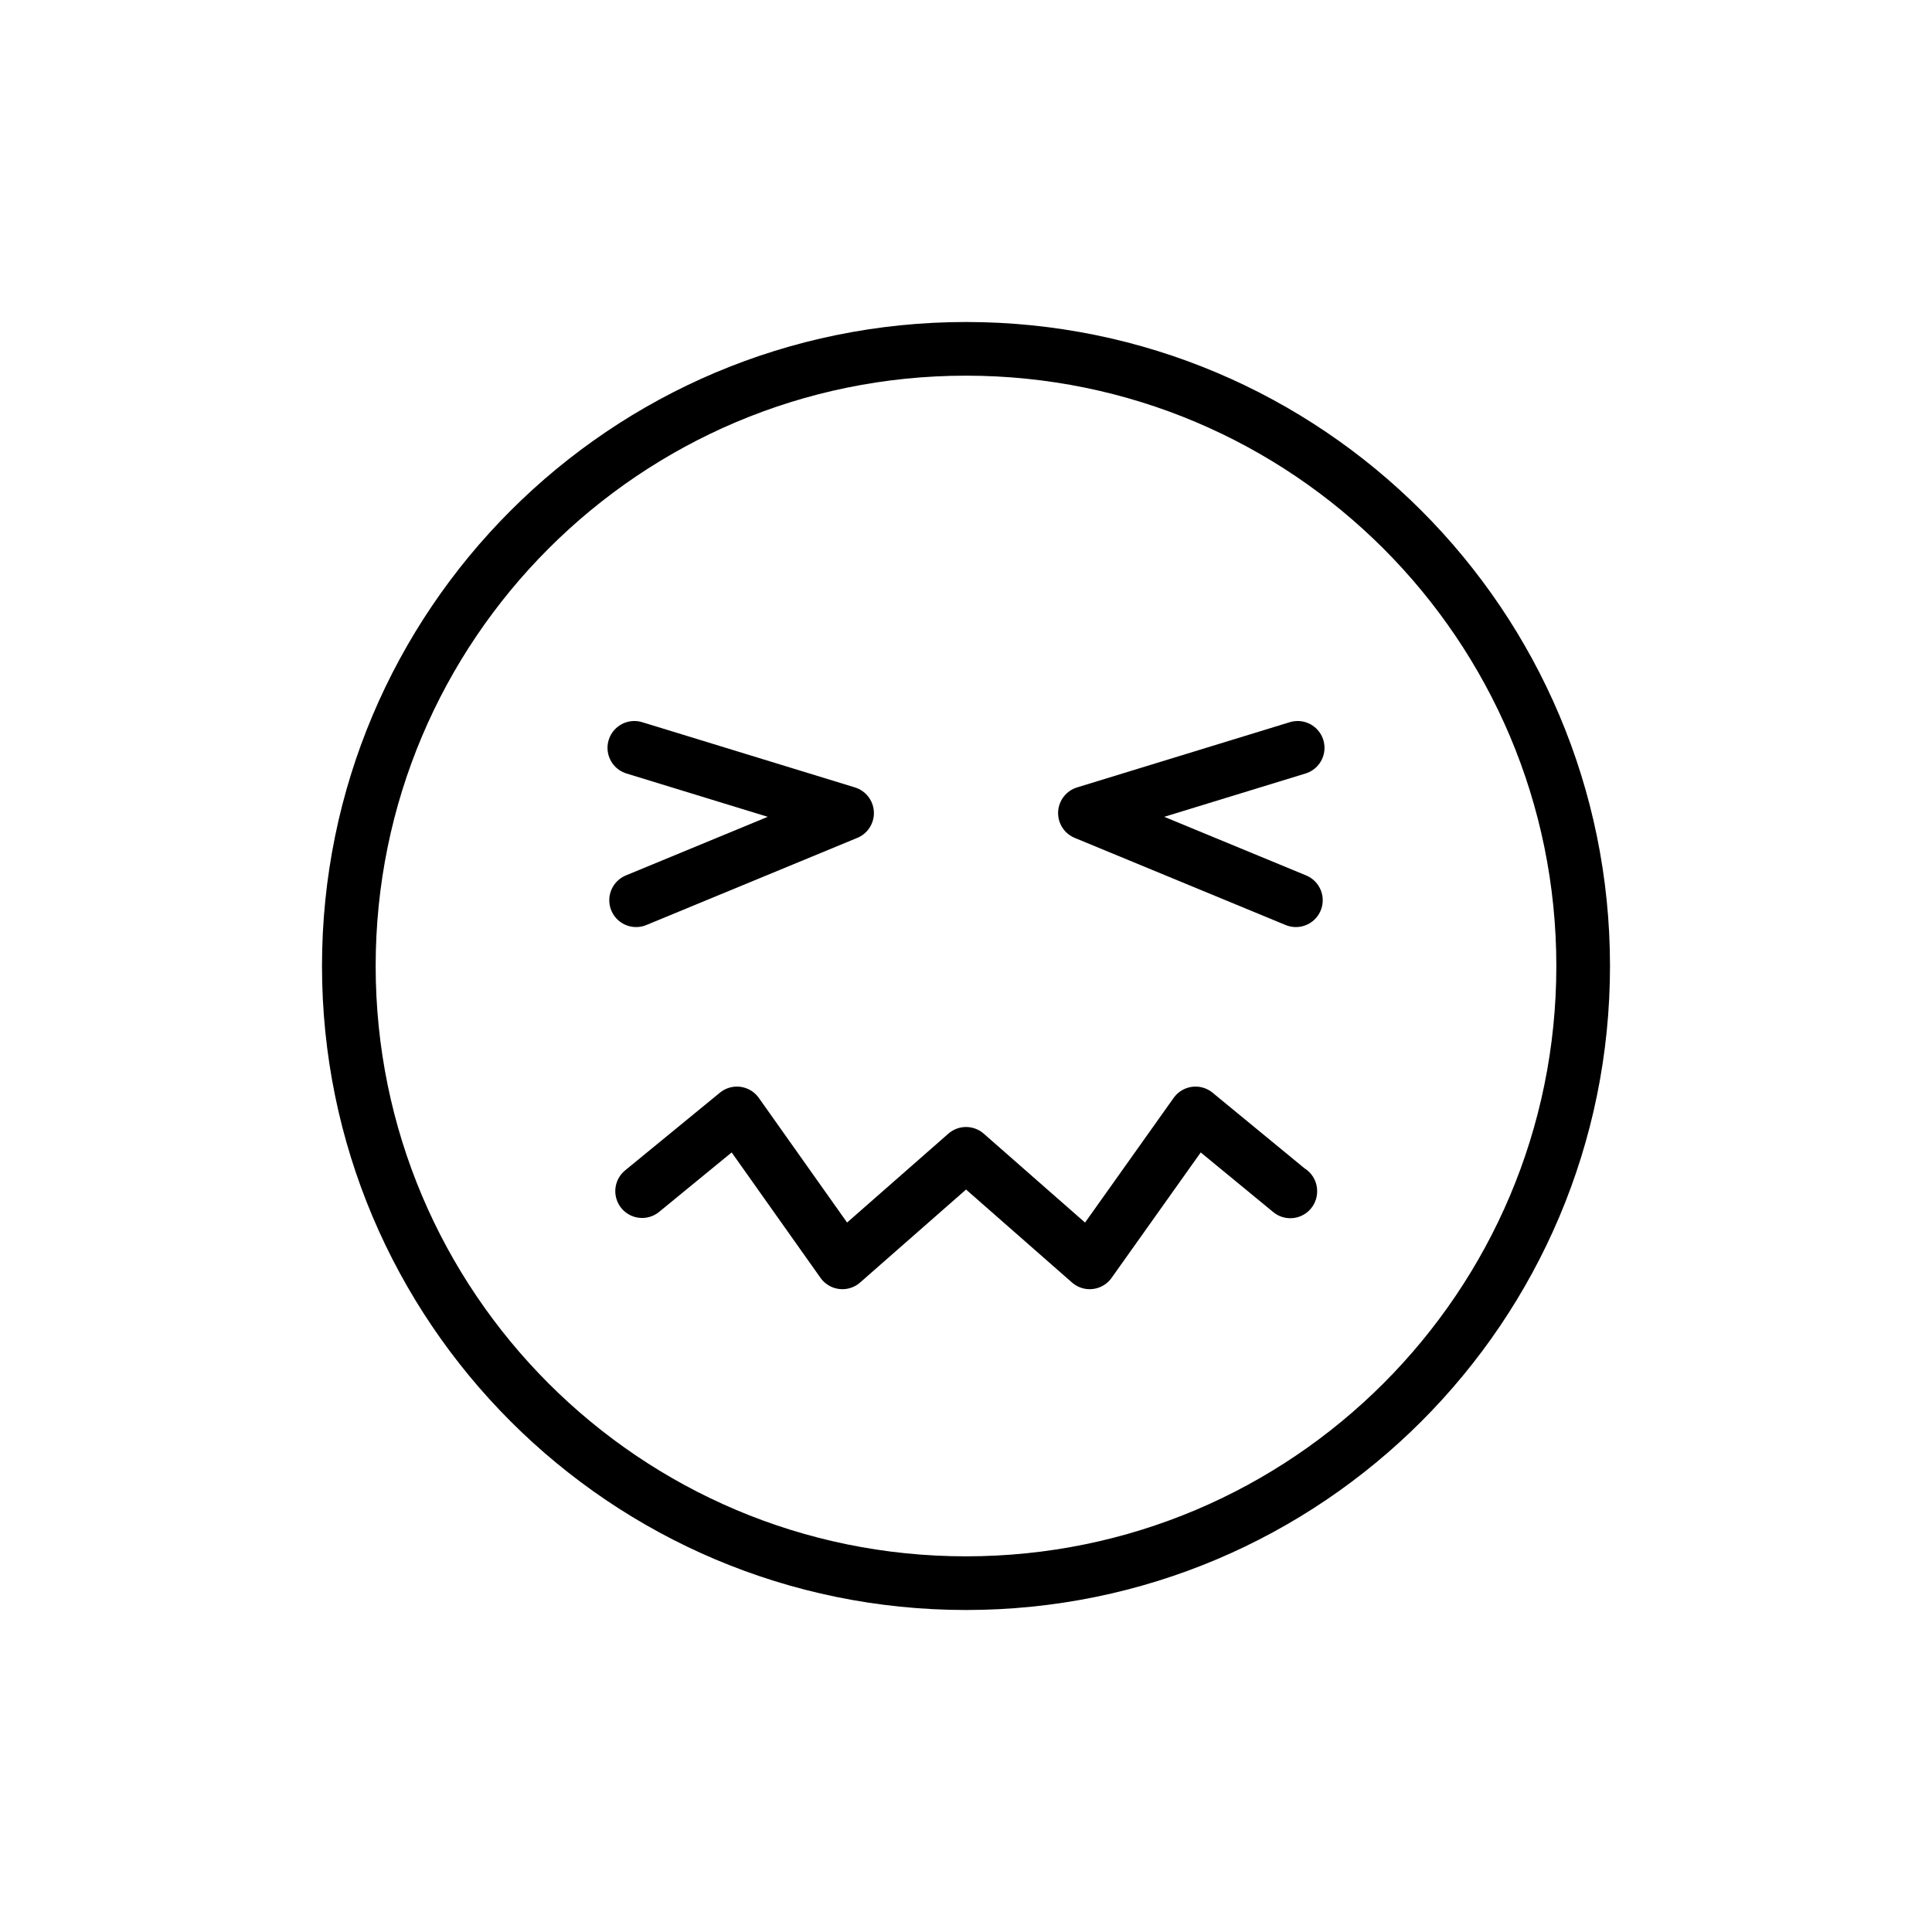
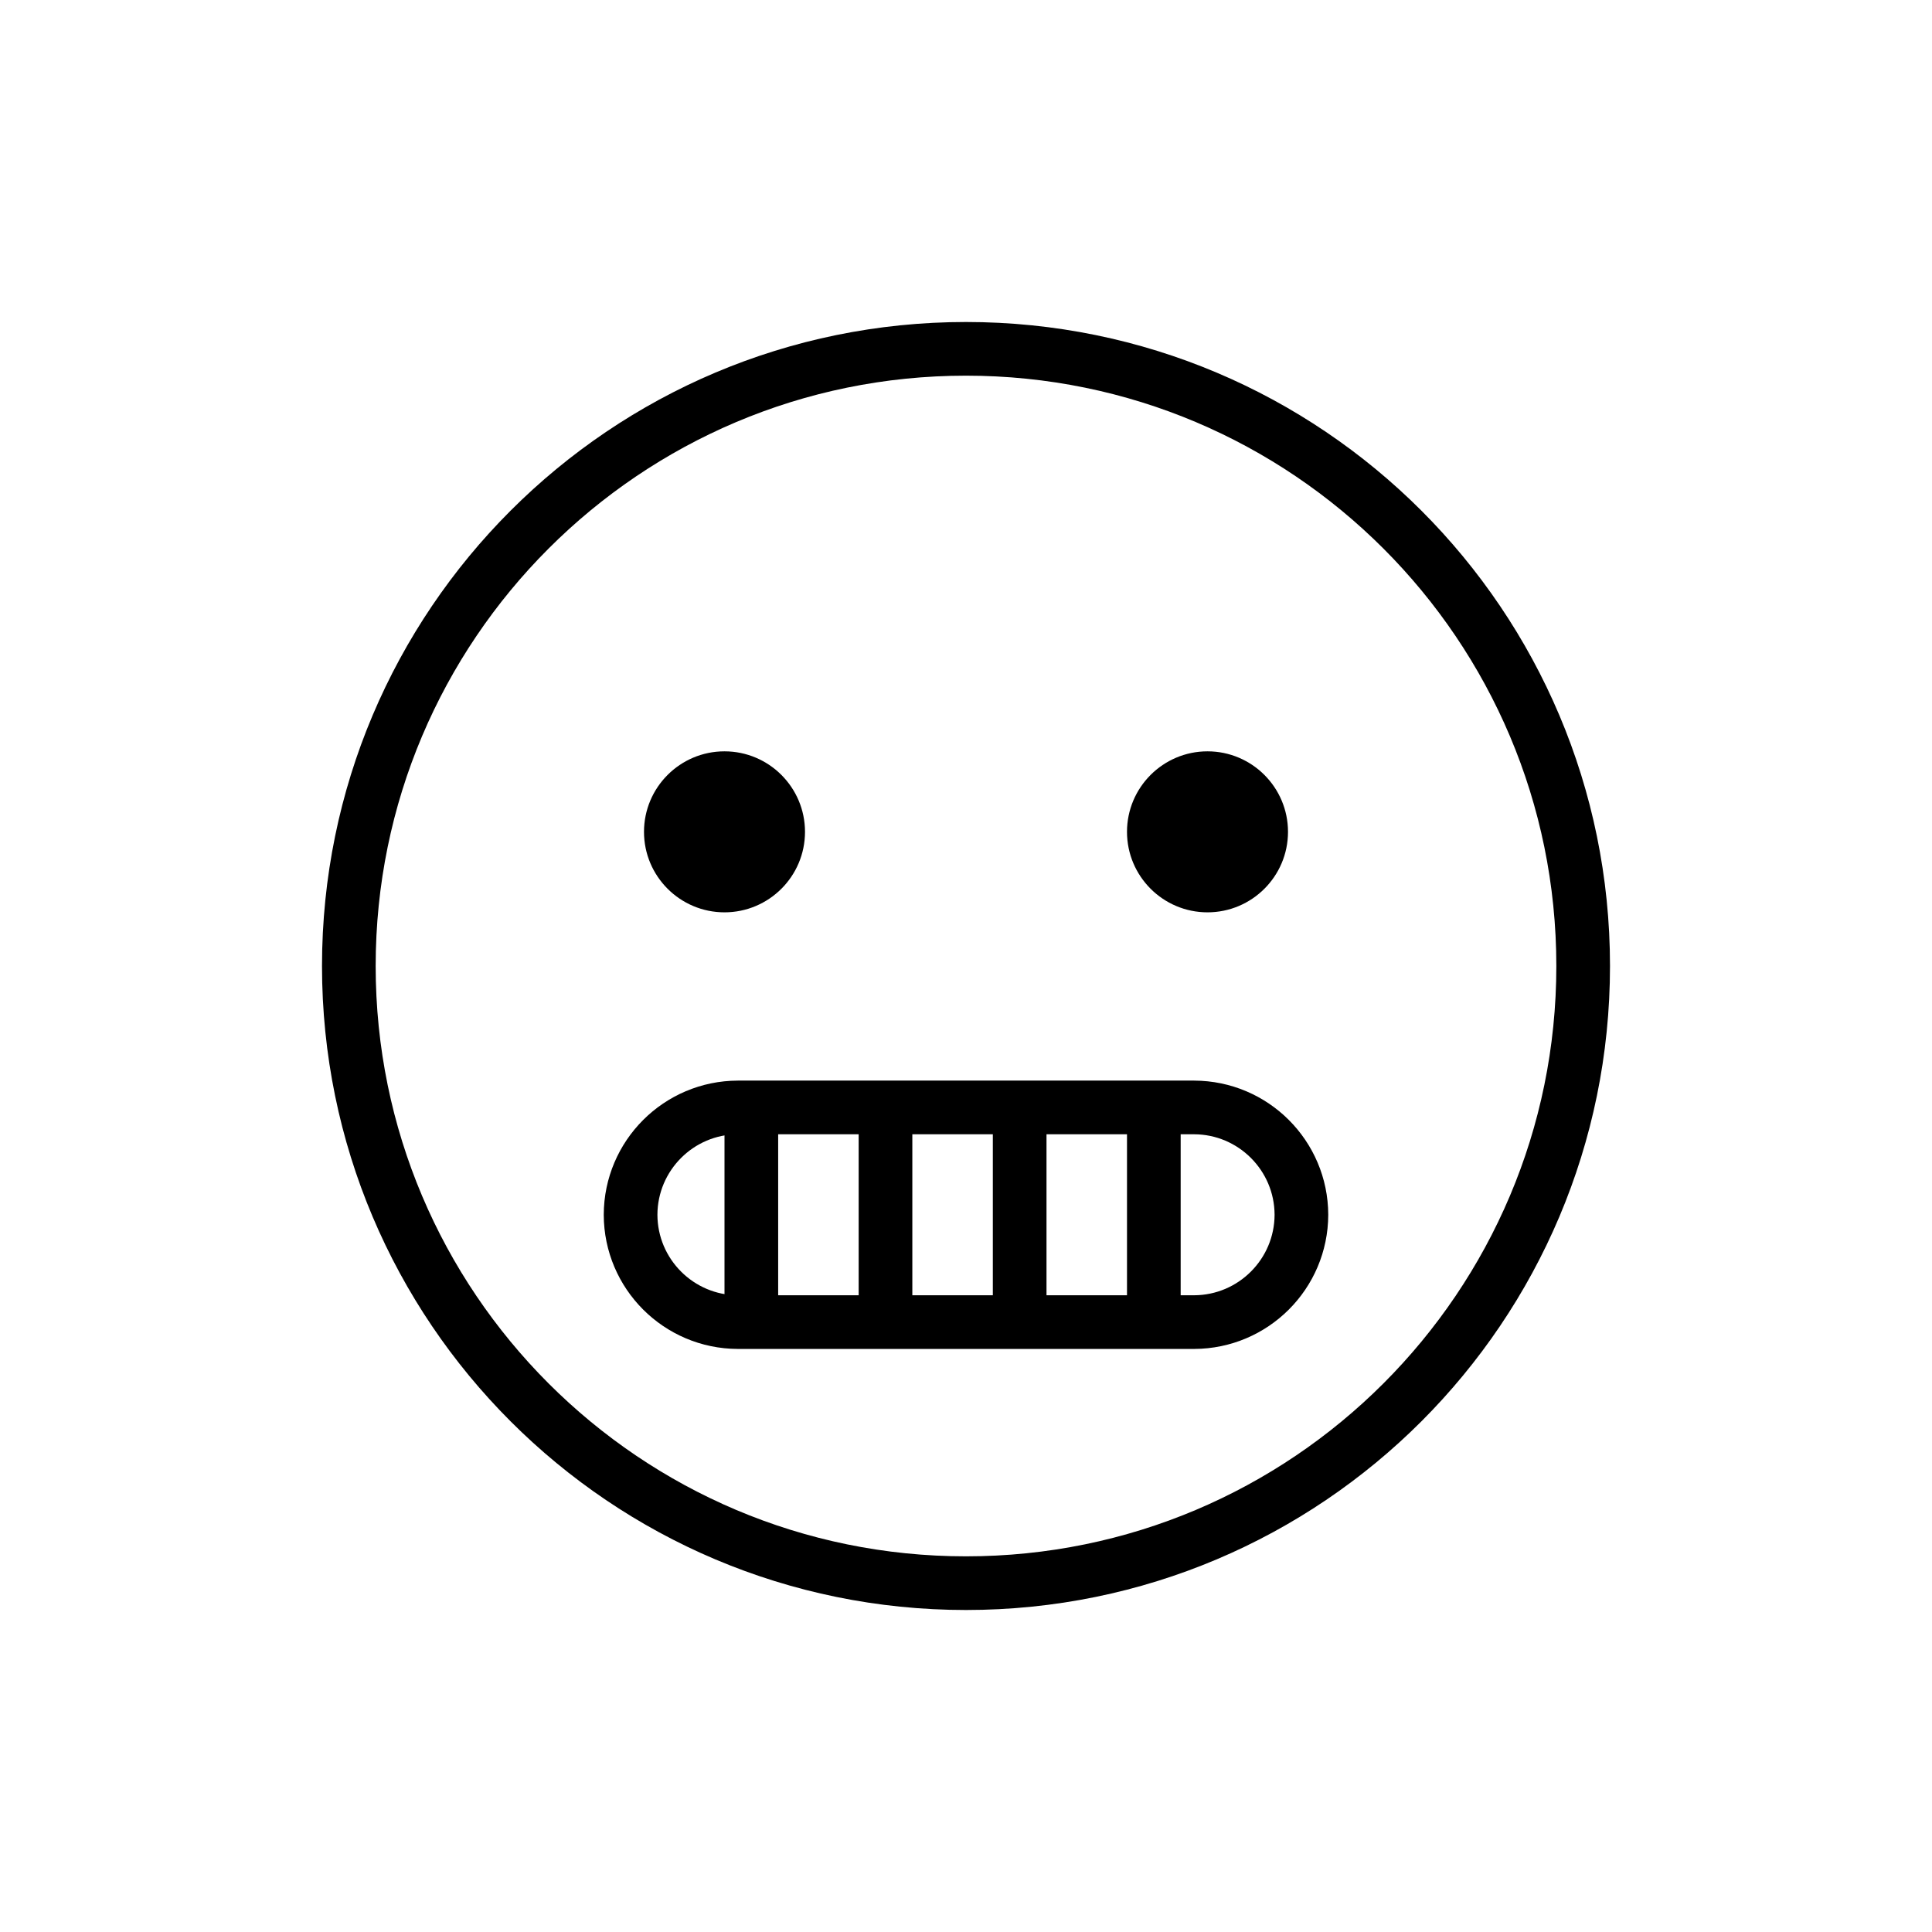
<svg xmlns="http://www.w3.org/2000/svg" id="emoji" viewBox="0 0 72 72">
  <g id="line">
-     <circle cx="36" cy="36" r="23" fill="none" stroke="#000" stroke-miterlimit="10" stroke-width="2" />
-     <path fill="none" stroke="#000" stroke-linecap="round" stroke-linejoin="round" stroke-miterlimit="10" stroke-width="2" d="m23.64 27.87 7.928 2.431-7.862 3.248" />
-     <path fill="none" stroke="#000" stroke-linecap="round" stroke-linejoin="round" stroke-miterlimit="10" stroke-width="2" d="m48.36 27.87-7.928 2.431 7.862 3.248" />
-     <path fill="none" stroke="#000" stroke-linecap="round" stroke-linejoin="round" stroke-width="2" d="m23.93 44.39 3.533-2.896 3.931 5.55 4.608-4.044 4.608 4.044 3.944-5.55 3.532 2.905v-0.011" />
+     <line x1="28" x2="28" y1="41.771" y2="48.771" fill="none" stroke="#000000" stroke-linecap="round" stroke-linejoin="round" stroke-width="2" />
+     <line x1="33" x2="33" y1="41.771" y2="48.771" fill="none" stroke="#000000" stroke-linecap="round" stroke-linejoin="round" stroke-width="2" />
+     <line x1="38" x2="38" y1="41.771" y2="48.771" fill="none" stroke="#000000" stroke-linecap="round" stroke-linejoin="round" stroke-width="2" />
+     <line x1="43" x2="43" y1="41.771" y2="48.771" fill="none" stroke="#000000" stroke-linecap="round" stroke-linejoin="round" stroke-width="2" />
+     <circle cx="36" cy="36" r="23" fill="none" stroke="#000000" stroke-miterlimit="10" stroke-width="2" />
+     <path fill="none" stroke="#000000" stroke-miterlimit="2" stroke-width="2" d="M44.5,49.271h-17c-2.206-0.006-3.994-1.794-4-4 l0,0c0.006-2.206,1.794-3.994,4-4h17c2.206,0.006,3.994,1.794,4,4l0,0C48.493,47.477,46.706,49.264,44.5,49.271z" />
+     <path d="M30,31c0,1.657-1.345,3-3,3c-1.655,0-3-1.343-3-3c0-1.655,1.345-3,3-3C28.655,28,30,29.345,30,31" />
+     <path d="M48,31c0,1.657-1.345,3-3,3s-3-1.343-3-3c0-1.655,1.345-3,3-3S48,29.345,48,31" />
  </g>
</svg>
